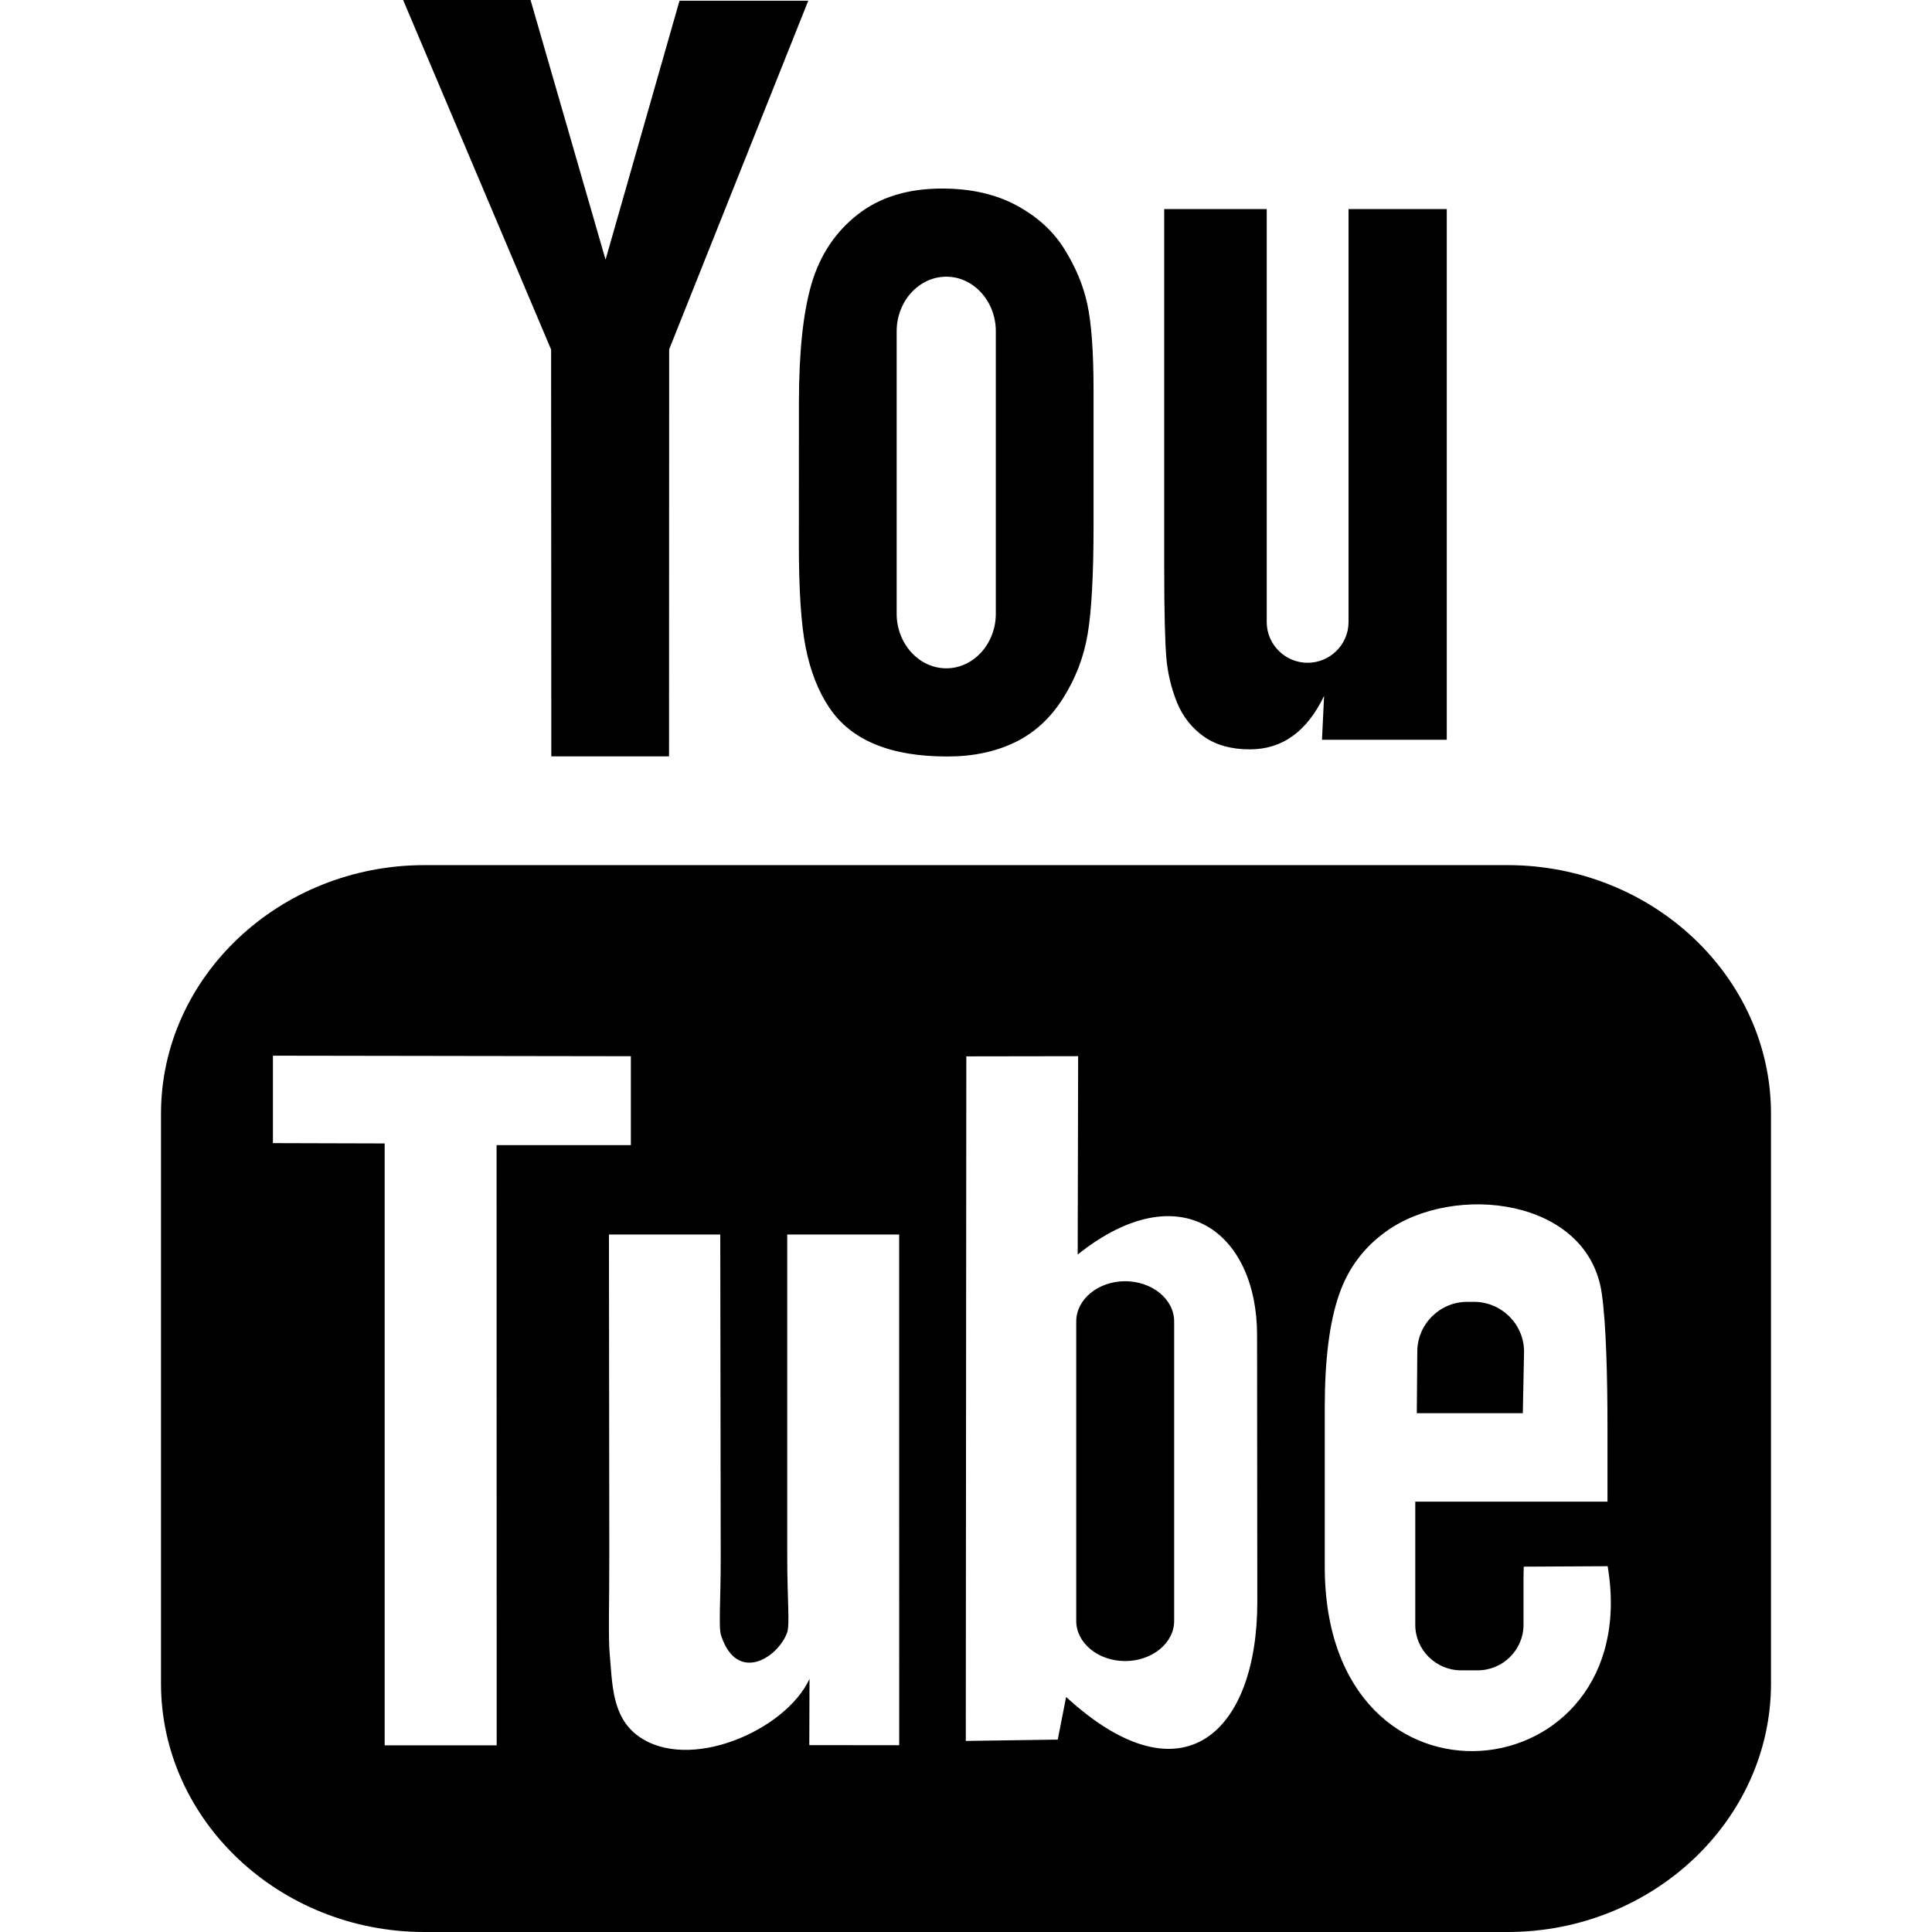
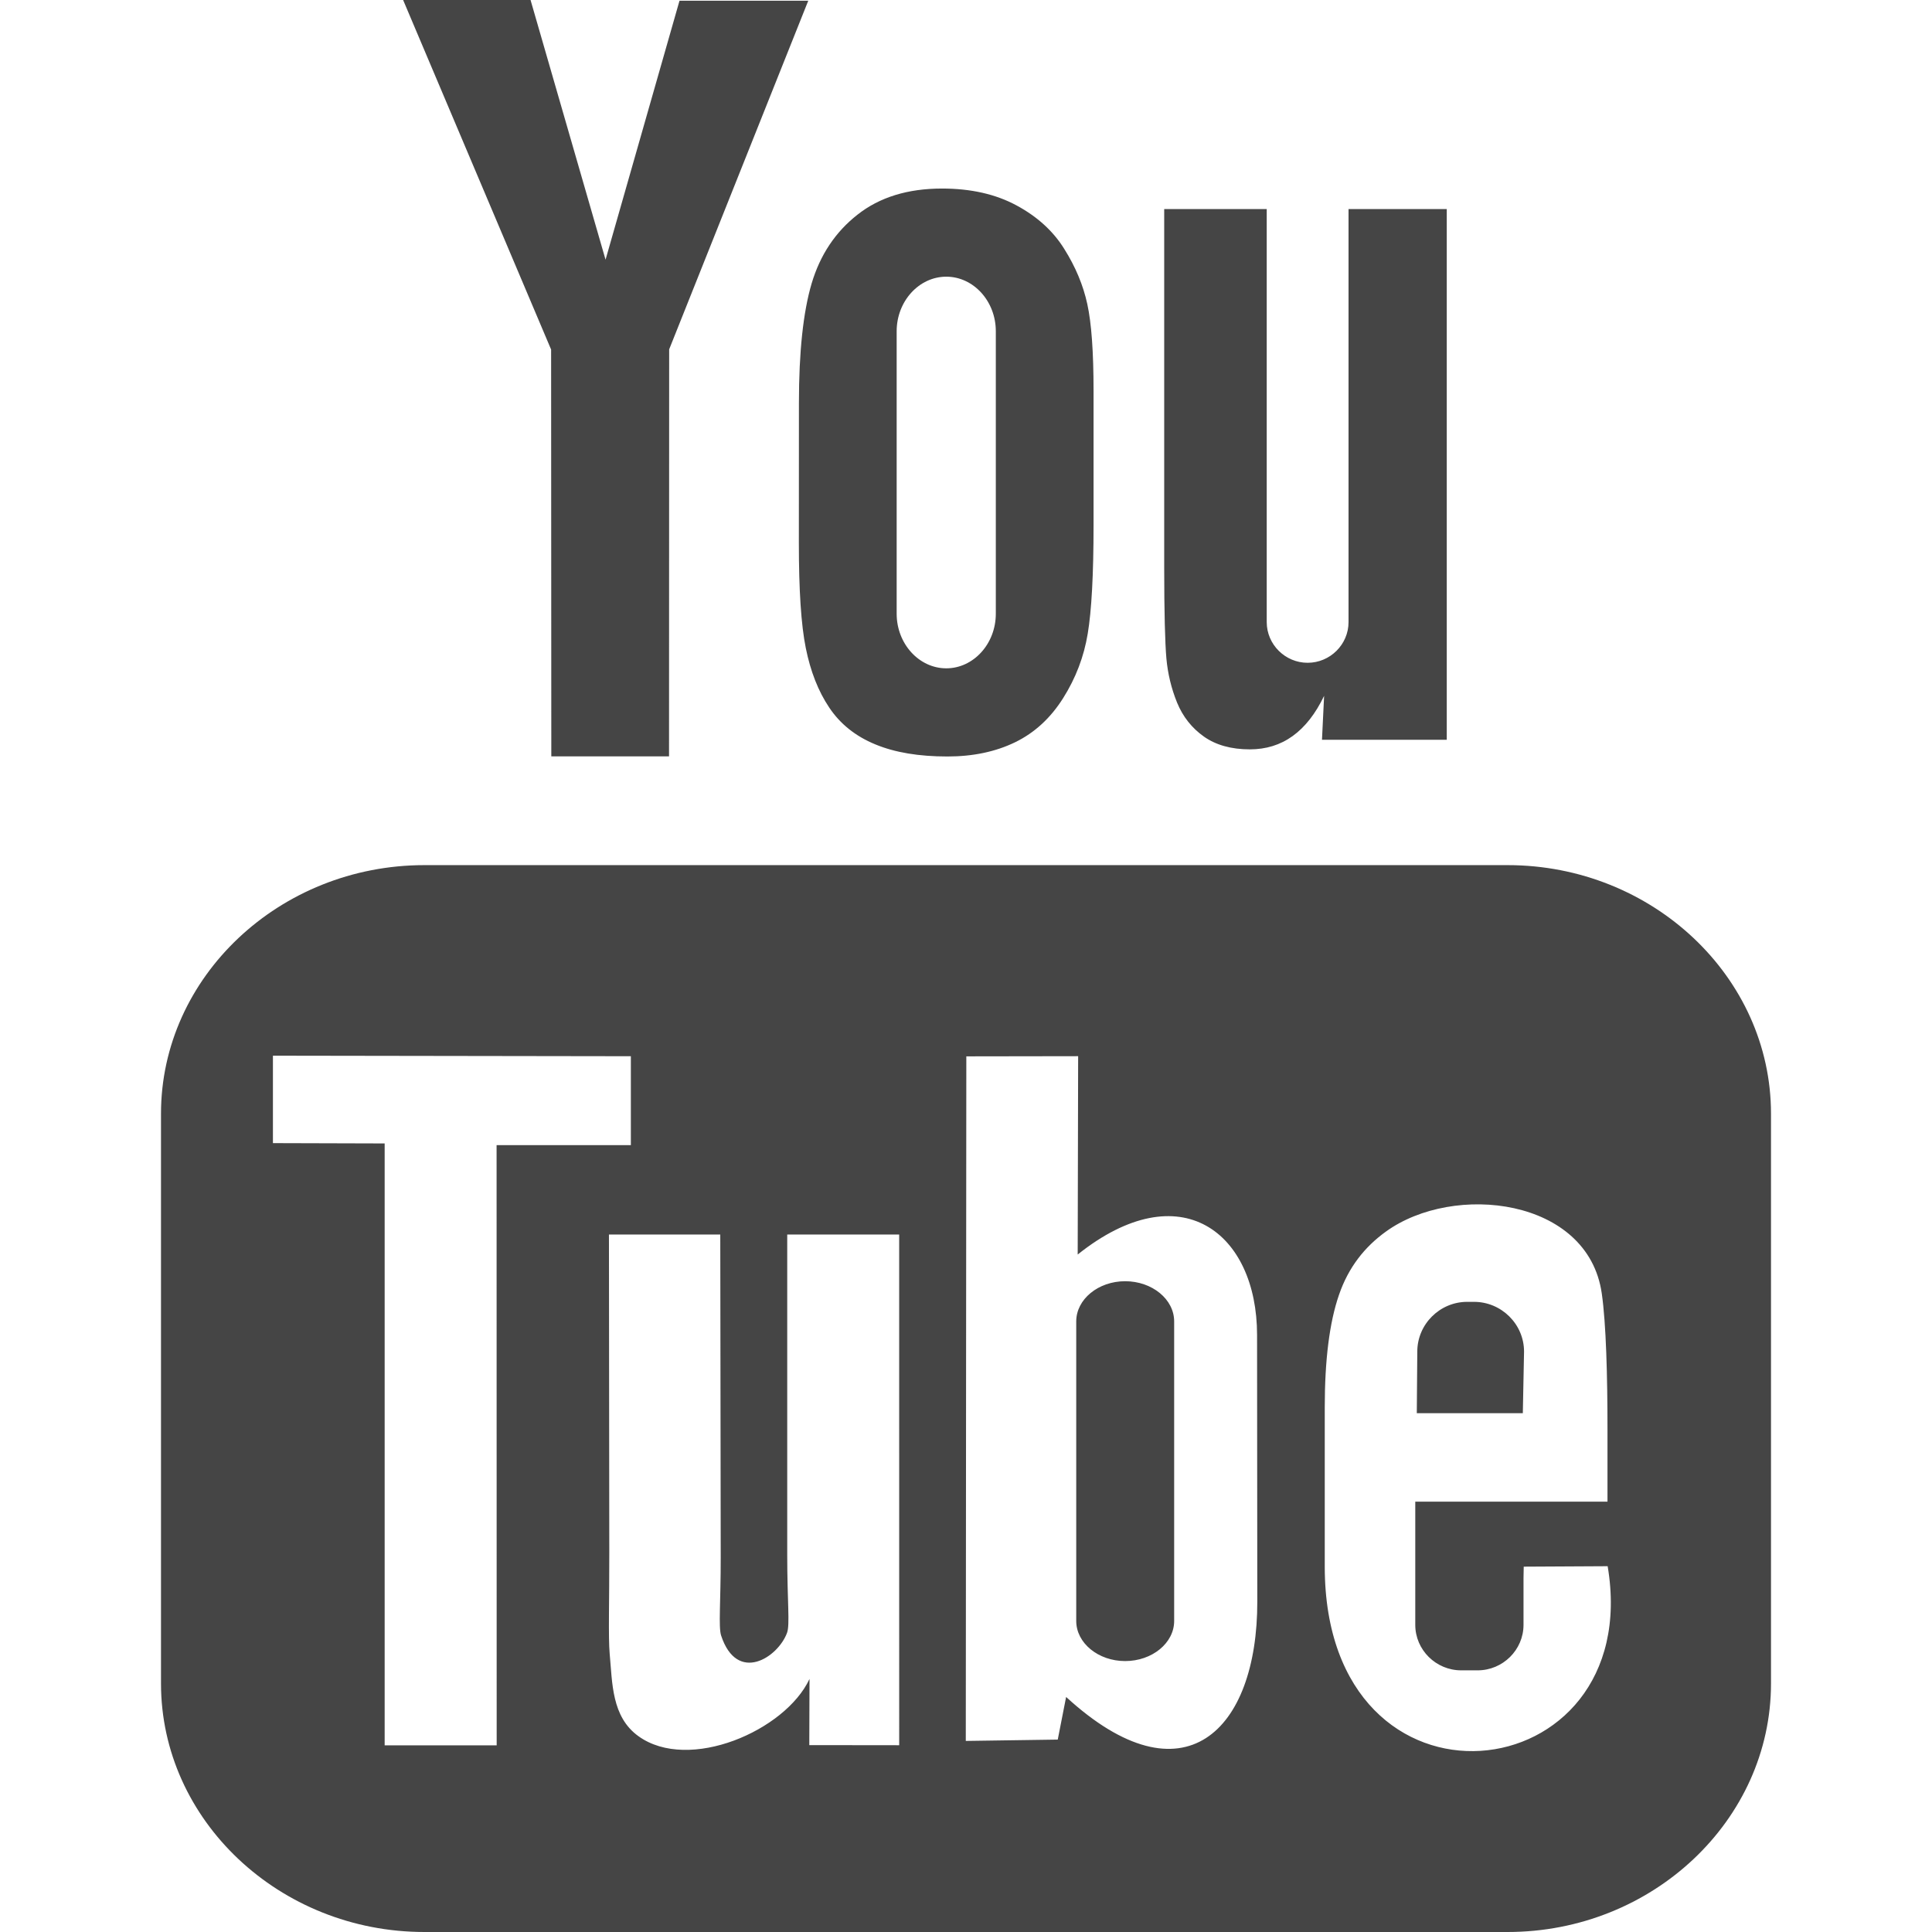
- <svg xmlns="http://www.w3.org/2000/svg" version="1.1" id="Capa_1" x="0px" y="0px" width="90px" height="90px" viewBox="0 0 90 90" style="enable-background:new 0 0 90 90;" xml:space="preserve">
+ <svg xmlns="http://www.w3.org/2000/svg" version="1.1" id="Capa_1" x="0px" y="0px" width="90px" height="90px" viewBox="0 0 90 90" style="enable-background:new 0 0 90 90;" xml:space="preserve" fill="#454545">
  <g>
    <path id="YouTube" d="M70.939,65.832H66l0.023-2.869c0-1.275,1.047-2.318,2.326-2.318h0.315c1.282,0,2.332,1.043,2.332,2.318   L70.939,65.832z M52.413,59.684c-1.253,0-2.278,0.842-2.278,1.873V75.51c0,1.029,1.025,1.869,2.278,1.869   c1.258,0,2.284-0.84,2.284-1.869V61.557C54.697,60.525,53.671,59.684,52.413,59.684z M82.5,51.879v26.544   C82.5,84.79,76.979,90,70.23,90H19.771C13.02,90,7.5,84.79,7.5,78.423V51.879c0-6.367,5.52-11.578,12.271-11.578H70.23   C76.979,40.301,82.5,45.512,82.5,51.879z M23.137,81.305l-0.004-27.961l6.255,0.002v-4.143l-16.674-0.025v4.073l5.205,0.015v28.039   H23.137z M41.887,57.509h-5.215v14.931c0,2.16,0.131,3.24-0.008,3.621c-0.424,1.158-2.33,2.388-3.073,0.125   c-0.126-0.396-0.015-1.591-0.017-3.643l-0.021-15.034h-5.186l0.016,14.798c0.004,2.268-0.051,3.959,0.018,4.729   c0.127,1.357,0.082,2.939,1.341,3.843c2.346,1.69,6.843-0.252,7.968-2.668l-0.01,3.083l4.188,0.005L41.887,57.509L41.887,57.509z    M58.57,74.607L58.559,62.18c-0.004-4.736-3.547-7.572-8.356-3.74l0.021-9.239l-5.209,0.008l-0.025,31.89l4.284-0.062l0.39-1.986   C55.137,84.072,58.578,80.631,58.57,74.607z M74.891,72.96l-3.91,0.021c-0.002,0.155-0.008,0.334-0.01,0.529v2.182   c0,1.168-0.965,2.119-2.137,2.119h-0.766c-1.174,0-2.139-0.951-2.139-2.119V75.45v-2.4v-3.097h8.954v-3.37   c0-2.463-0.063-4.925-0.267-6.333c-0.641-4.454-6.893-5.161-10.051-2.881c-0.991,0.712-1.748,1.665-2.188,2.945   c-0.444,1.281-0.665,3.031-0.665,5.254v7.41C61.714,85.296,76.676,83.555,74.891,72.96z M54.833,32.732   c0.269,0.654,0.687,1.184,1.254,1.584c0.56,0.394,1.276,0.592,2.134,0.592c0.752,0,1.418-0.203,1.998-0.622   c0.578-0.417,1.065-1.04,1.463-1.871l-0.099,2.046h5.813V9.74H62.82v19.24c0,1.042-0.858,1.895-1.907,1.895   c-1.043,0-1.904-0.853-1.904-1.895V9.74h-4.776v16.674c0,2.124,0.039,3.54,0.102,4.258C54.4,31.385,54.564,32.069,54.833,32.732z    M37.217,18.77c0-2.373,0.198-4.226,0.591-5.562c0.396-1.331,1.107-2.401,2.137-3.208c1.027-0.811,2.342-1.217,3.941-1.217   c1.345,0,2.497,0.264,3.459,0.781c0.967,0.52,1.713,1.195,2.23,2.028c0.527,0.836,0.885,1.695,1.076,2.574   c0.195,0.891,0.291,2.235,0.291,4.048v6.252c0,2.293-0.092,3.98-0.271,5.051c-0.177,1.074-0.557,2.07-1.146,3.004   c-0.58,0.924-1.329,1.615-2.237,2.056c-0.918,0.445-1.968,0.663-3.154,0.663c-1.325,0-2.441-0.183-3.361-0.565   c-0.923-0.38-1.636-0.953-2.144-1.714c-0.513-0.762-0.874-1.69-1.092-2.772c-0.219-1.081-0.323-2.707-0.323-4.874L37.217,18.77   L37.217,18.77z M41.77,28.59c0,1.4,1.042,2.543,2.311,2.543c1.27,0,2.308-1.143,2.308-2.543V15.43c0-1.398-1.038-2.541-2.308-2.541   c-1.269,0-2.311,1.143-2.311,2.541V28.59z M25.682,35.235h5.484l0.006-18.96l6.48-16.242h-5.998l-3.445,12.064L24.715,0h-5.936   l6.894,16.284L25.682,35.235z" />
  </g>
  <g>
</g>
  <g>
</g>
  <g>
</g>
  <g>
</g>
  <g>
</g>
  <g>
</g>
  <g>
</g>
  <g>
</g>
  <g>
</g>
  <g>
</g>
  <g>
</g>
  <g>
</g>
  <g>
</g>
  <g>
</g>
  <g>
</g>
</svg>
